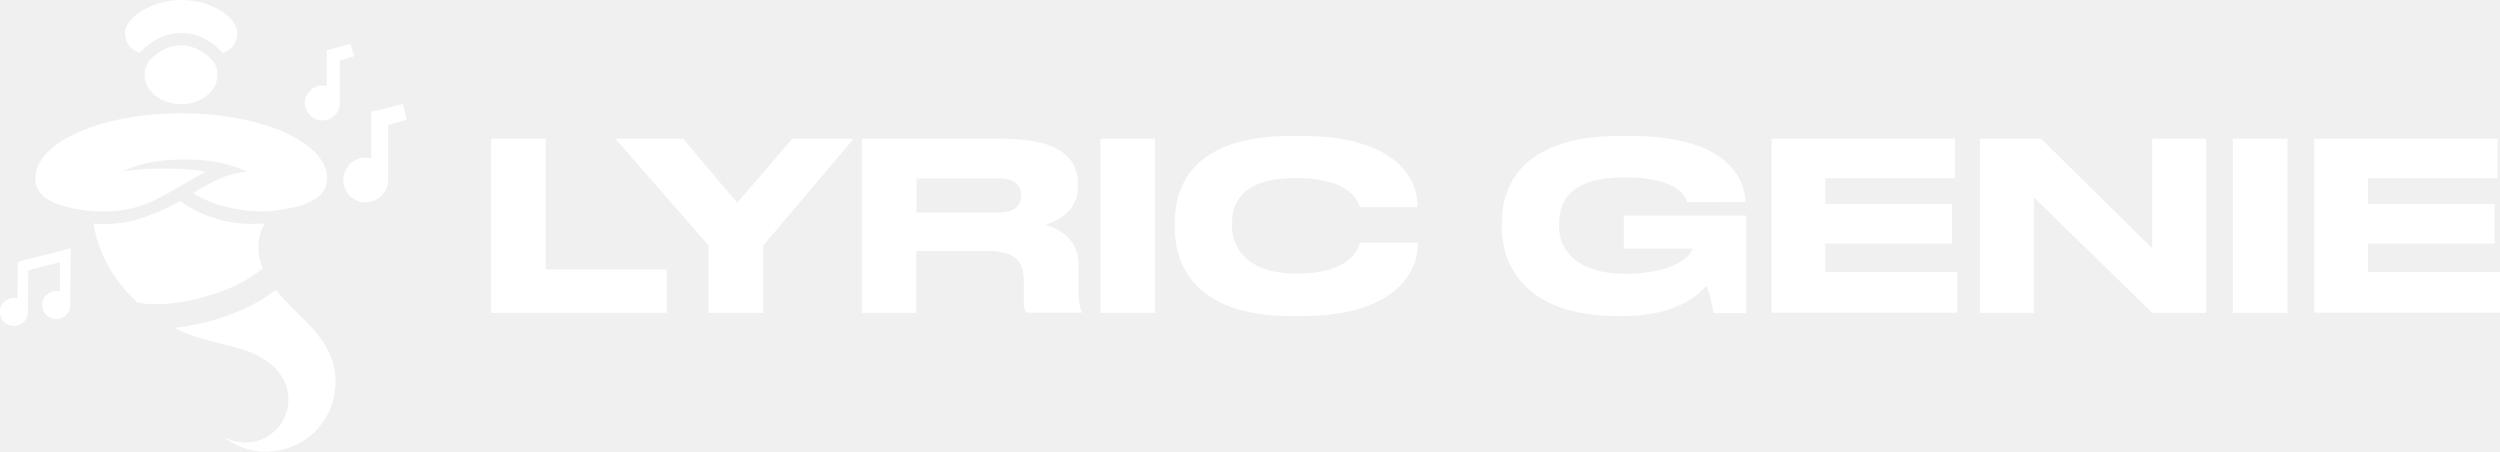
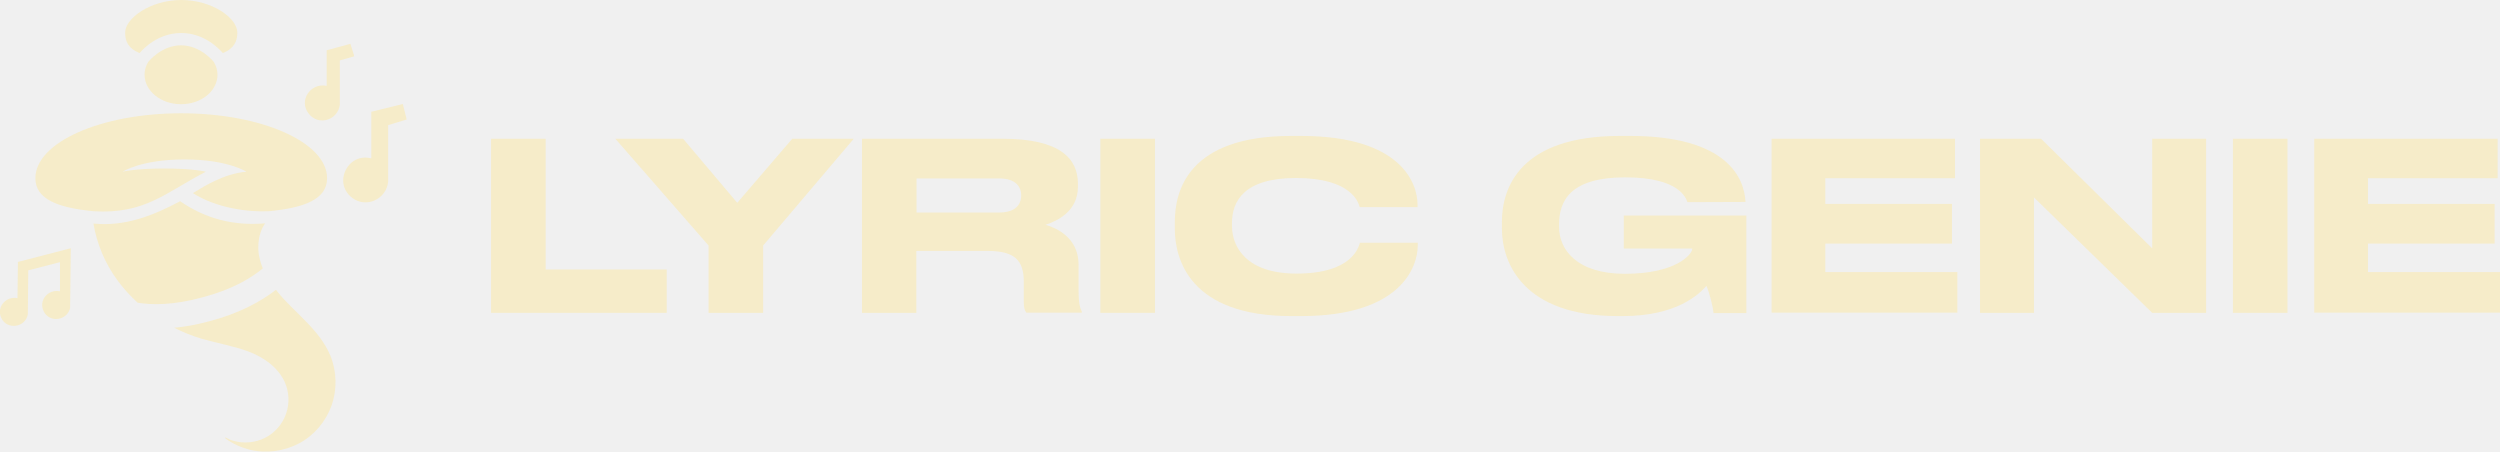
<svg xmlns="http://www.w3.org/2000/svg" id="Layer_1" viewBox="0 0 115.87 20.94">
  <defs>
-     <style>.cls-1{fill:#ffffff;}</style>
+     <style>.cls-1{fill:#F6ECC9;}</style>
  </defs>
  <path class="cls-1" d="M25.29,6.43v6.06h5.61v2.01h-8.14V6.43h2.53Z" />
  <path class="cls-1" d="M32.84,11.38l-4.32-4.95h3.14l2.51,2.97,2.55-2.97h2.85l-4.2,4.95v3.12h-2.53v-3.12Z" />
  <path class="cls-1" d="M42.48,14.5h-2.53V6.43h6.51c2.69,0,3.5.93,3.5,2.09v.13c0,1.16-.97,1.59-1.5,1.77.82.24,1.53.81,1.53,1.85v1.18c0,.65.08.86.15.99v.05h-2.57c-.08-.1-.12-.22-.12-.51v-.93c0-.99-.43-1.42-1.68-1.42h-3.3v2.86ZM42.48,9.85h3.83c.73,0,1.02-.35,1.02-.79h0c0-.43-.28-.79-1.02-.79h-3.83v1.58Z" />
  <path class="cls-1" d="M53.53,14.5h-2.53V6.43h2.53v8.07Z" />
  <path class="cls-1" d="M59.85,14.65c-4.68,0-5.4-2.61-5.4-4.05v-.31c0-1.46.63-3.99,5.4-3.99h.45c4.68,0,5.4,2.23,5.4,3.18v.12h-2.68c-.06-.22-.39-1.35-2.95-1.35-2.42,0-2.97,1.08-2.97,2.09v.13c0,.95.64,2.21,2.99,2.21,2.61,0,2.88-1.25,2.94-1.43h2.68v.12c0,1.02-.8,3.28-5.41,3.28h-.45Z" />
  <path class="cls-1" d="M74.99,14.65c-4.37,0-5.38-2.44-5.38-4.06v-.3c0-1.57.82-3.99,5.47-3.99h.47c4.51,0,5.3,1.96,5.35,3.06h0s-2.69.01-2.69.01c-.07-.18-.36-1.15-2.88-1.15s-3.07,1.06-3.07,2.18v.12c0,1.05.82,2.17,3.05,2.17,2.4,0,3.12-.92,3.12-1.15v-.02h-3.17v-1.53h5.68v4.52h-1.52c-.03-.29-.18-.92-.33-1.26-.35.4-1.39,1.4-3.88,1.4h-.23Z" />
  <path class="cls-1" d="M90.61,6.43v1.83h-6.01v1.19h5.87v1.84h-5.87v1.32h6.12v1.88h-8.61V6.43h8.51Z" />
  <path class="cls-1" d="M94.6,6.43l5.15,5.08v-5.08h2.5v8.07h-2.5l-5.48-5.35v5.35h-2.5V6.43h2.82Z" />
  <path class="cls-1" d="M106.02,14.5h-2.53V6.43h2.53v8.07Z" />
  <path class="cls-1" d="M115.76,6.43v1.83h-6.01v1.19h5.87v1.84h-5.87v1.32h6.12v1.88h-8.61V6.43h8.51Z" />
  <path class="cls-1" d="M8.4,0c-1.43,0-2.6.85-2.6,1.51,0,.39.13.73.67.95.18-.21.86-.93,1.93-.93,1.07,0,1.75.73,1.93.93.54-.22.67-.57.67-.95,0-.67-1.16-1.51-2.6-1.51ZM8.4,2.1c-.93,0-1.53.77-1.53.77-.11.18-.17.38-.17.59,0,.76.76,1.37,1.69,1.37.94,0,1.69-.61,1.69-1.37,0-.2-.06-.41-.17-.59,0,0-.6-.77-1.53-.77ZM8.4,5.25c-3.73,0-6.76,1.35-6.76,3.01,0,.98,1.06,1.37,2.69,1.53,2.4.15,3.36-.88,5.21-1.83,0,0-.55-.15-1.93-.15s-1.93.15-1.93.15c0,0,.86-.57,2.87-.57s2.87.57,2.87.57c-.51.04-1.01.21-1.48.43-.34.16-.67.36-1,.56,1.06.68,2.53.89,3.53.84,1.63-.16,2.69-.55,2.69-1.53,0-1.66-3.03-3.01-6.76-3.01ZM8.34,9.33c-1.27.68-2.58,1.18-4.01,1.03.08.48.22.95.41,1.4.37.87.94,1.63,1.64,2.27.67.11,1.66.12,3.01-.25,1.4-.37,2.26-.9,2.79-1.34-.09-.22-.15-.44-.19-.68-.04-.32-.02-.65.08-.96.05-.16.12-.31.22-.45-1.47.13-2.78-.22-3.95-1.03h0ZM12.78,13.44c-.66.51-1.64,1.07-3.08,1.45-.6.16-1.14.26-1.63.3.41.21.84.38,1.28.51.72.21,1.46.33,2.16.59.35.13.69.31.98.54.29.23.54.52.7.86.21.46.24,1,.07,1.48-.16.48-.52.89-.97,1.12-.45.23-.99.28-1.47.14-.12-.03-.23-.08-.34-.14-.05-.02-.07,0-.02.04.33.24.71.41,1.1.51.77.19,1.6.08,2.3-.29.7-.37,1.24-1.01,1.51-1.76.26-.74.24-1.59-.06-2.31-.25-.6-.67-1.11-1.12-1.57-.45-.47-.94-.9-1.34-1.4-.02-.02-.04-.05-.05-.07Z" />
  <path class="cls-1" d="M.83,12.16l-.02,1.66c-.53-.11-.99.41-.75.92.27.57,1.13.44,1.23-.18l.02-2.03,1.47-.38v1.35c-.56-.11-1.01.43-.75.94.28.54,1.09.42,1.22-.17l.03-2.76h-.02s-2.43.63-2.43.63Z" />
  <path class="cls-1" d="M16.41,2.61v-.04l-.17-.54-1.1.3v1.65c-.74-.16-1.32.68-.83,1.29.45.58,1.35.3,1.44-.41v-2.06s.67-.19.67-.19Z" />
  <path class="cls-1" d="M18.85,5.54l-.18-.72-1.46.36v2.16c-1.08-.28-1.79,1.12-.9,1.82.65.51,1.6.08,1.68-.74v-2.62s.85-.26.85-.26Z" />
</svg>
